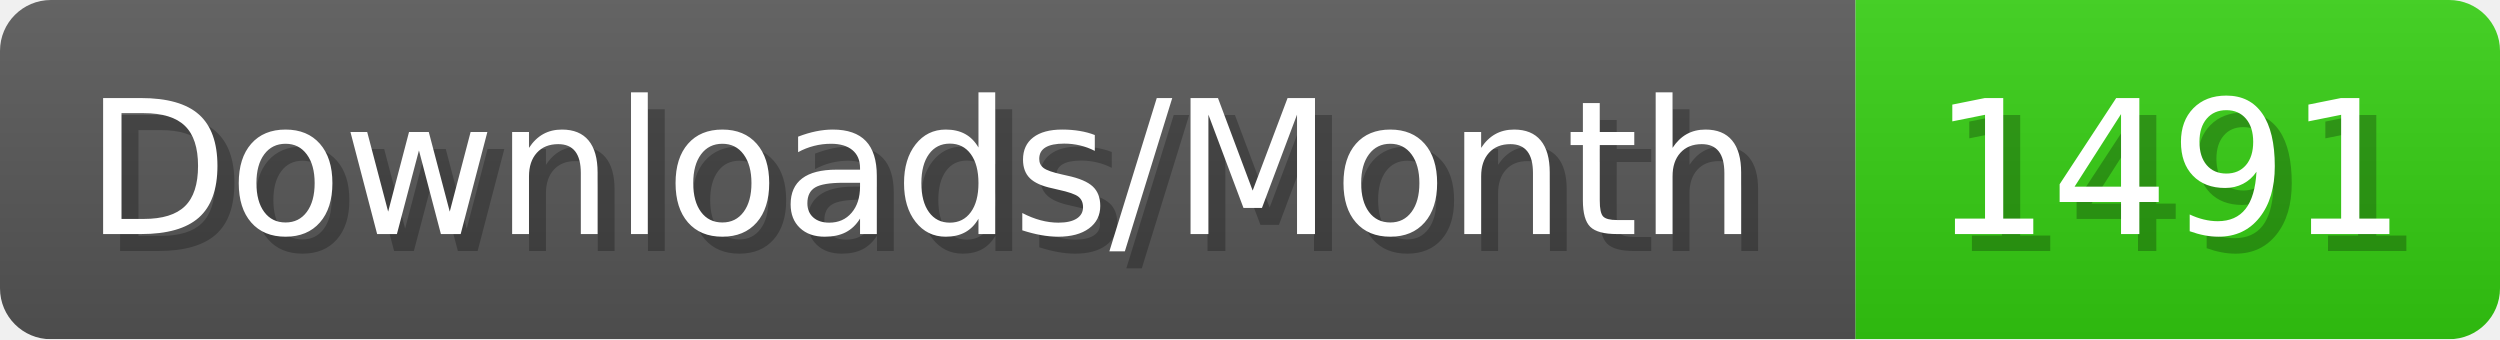
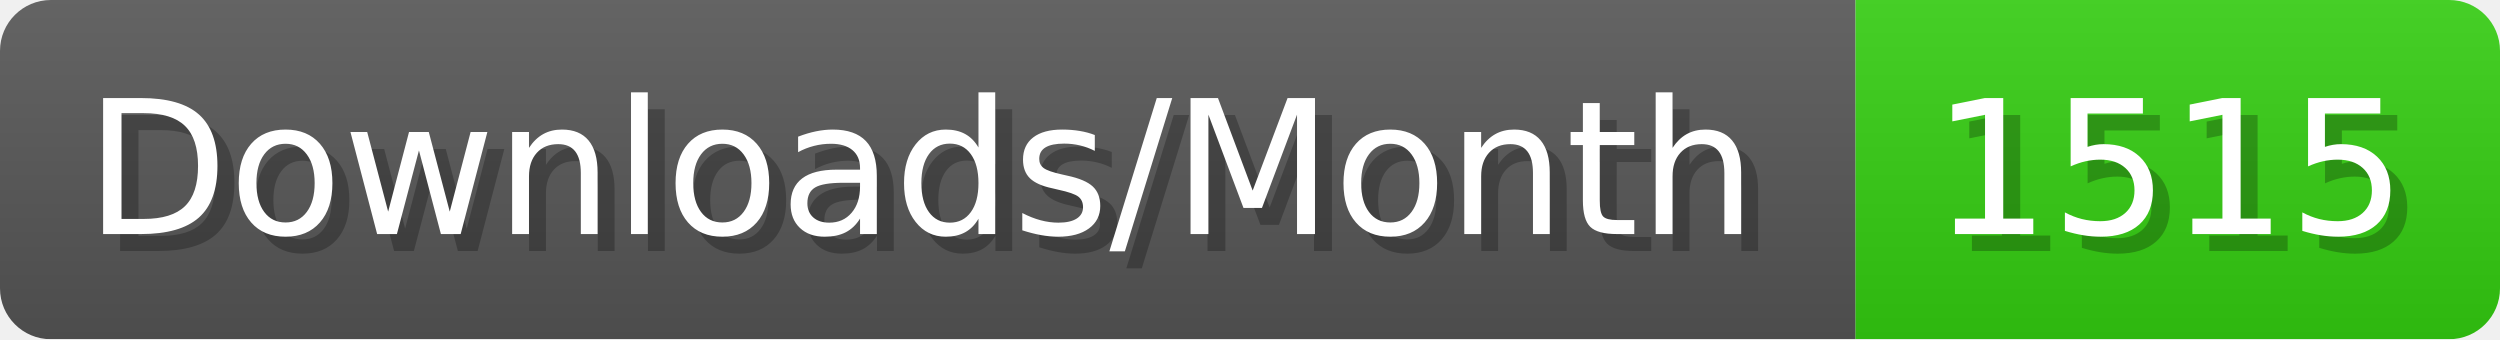
- <svg xmlns="http://www.w3.org/2000/svg" width="147.4" height="20" viewBox="0 0 1474 200" role="img" aria-label="Downloads/Month: 1491">
+ <svg xmlns="http://www.w3.org/2000/svg" width="147.4" height="20" viewBox="0 0 1474 200" role="img" aria-label="Downloads/Month: 1515">
  <linearGradient id="YlXUI" x2="0" y2="100%">
    <stop offset="0" stop-opacity=".1" stop-color="#EEE" />
    <stop offset="1" stop-opacity=".1" />
  </linearGradient>
  <mask id="JHhop">
    <rect width="1474" height="200" rx="30" fill="#FFF" />
  </mask>
  <g mask="url(#JHhop)">
    <rect width="1094" height="200" fill="#555" />
    <rect width="380" height="200" fill="#3C1" x="1094" />
    <rect width="1474" height="200" fill="url(#YlXUI)" />
  </g>
  <g aria-hidden="true" fill="#fff" text-anchor="start" font-family="Verdana,DejaVu Sans,sans-serif" font-size="110">
    <text x="60" y="148" textLength="994" fill="#000" opacity="0.25">Downloads/Month</text>
    <text x="50" y="138" textLength="994">Downloads/Month</text>
-     <text x="1149" y="148" textLength="280" fill="#000" opacity="0.25">1491</text>
-     <text x="1139" y="138" textLength="280">1491</text>
+     <text x="1149" y="148" textLength="280" fill="#000" opacity="0.25">1515</text>
+     <text x="1139" y="138" textLength="280">1515</text>
  </g>
</svg>
